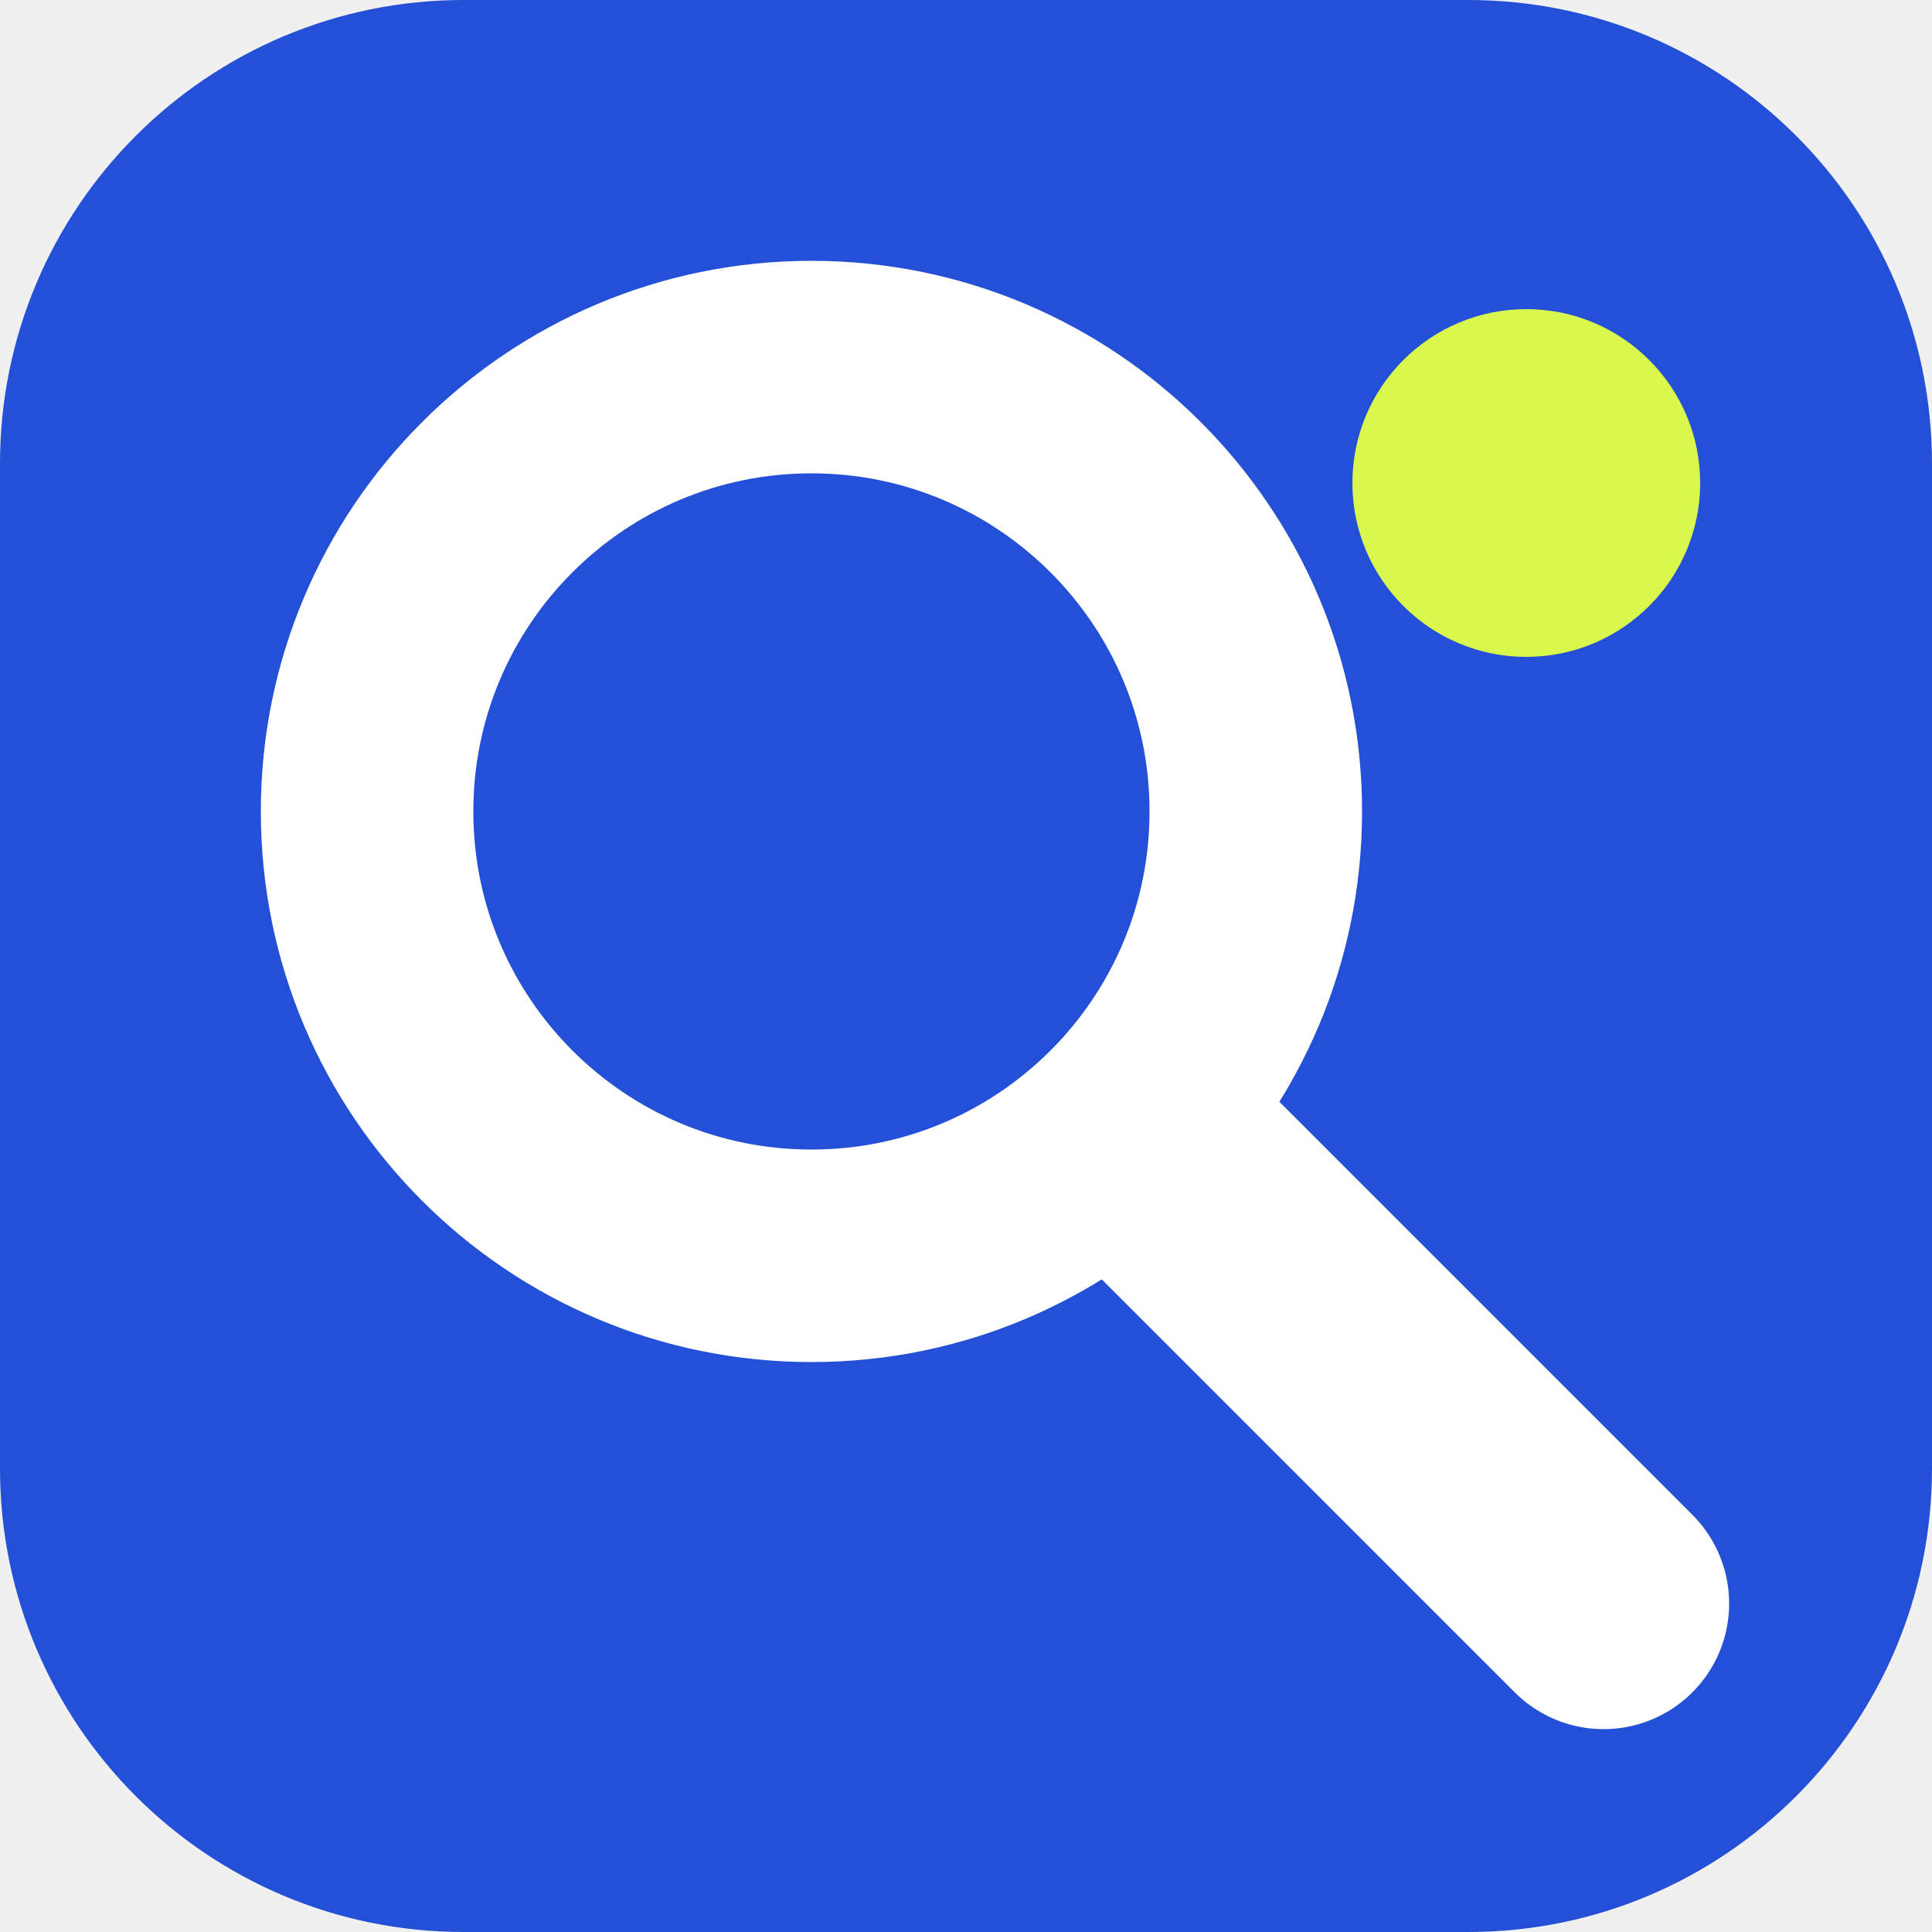
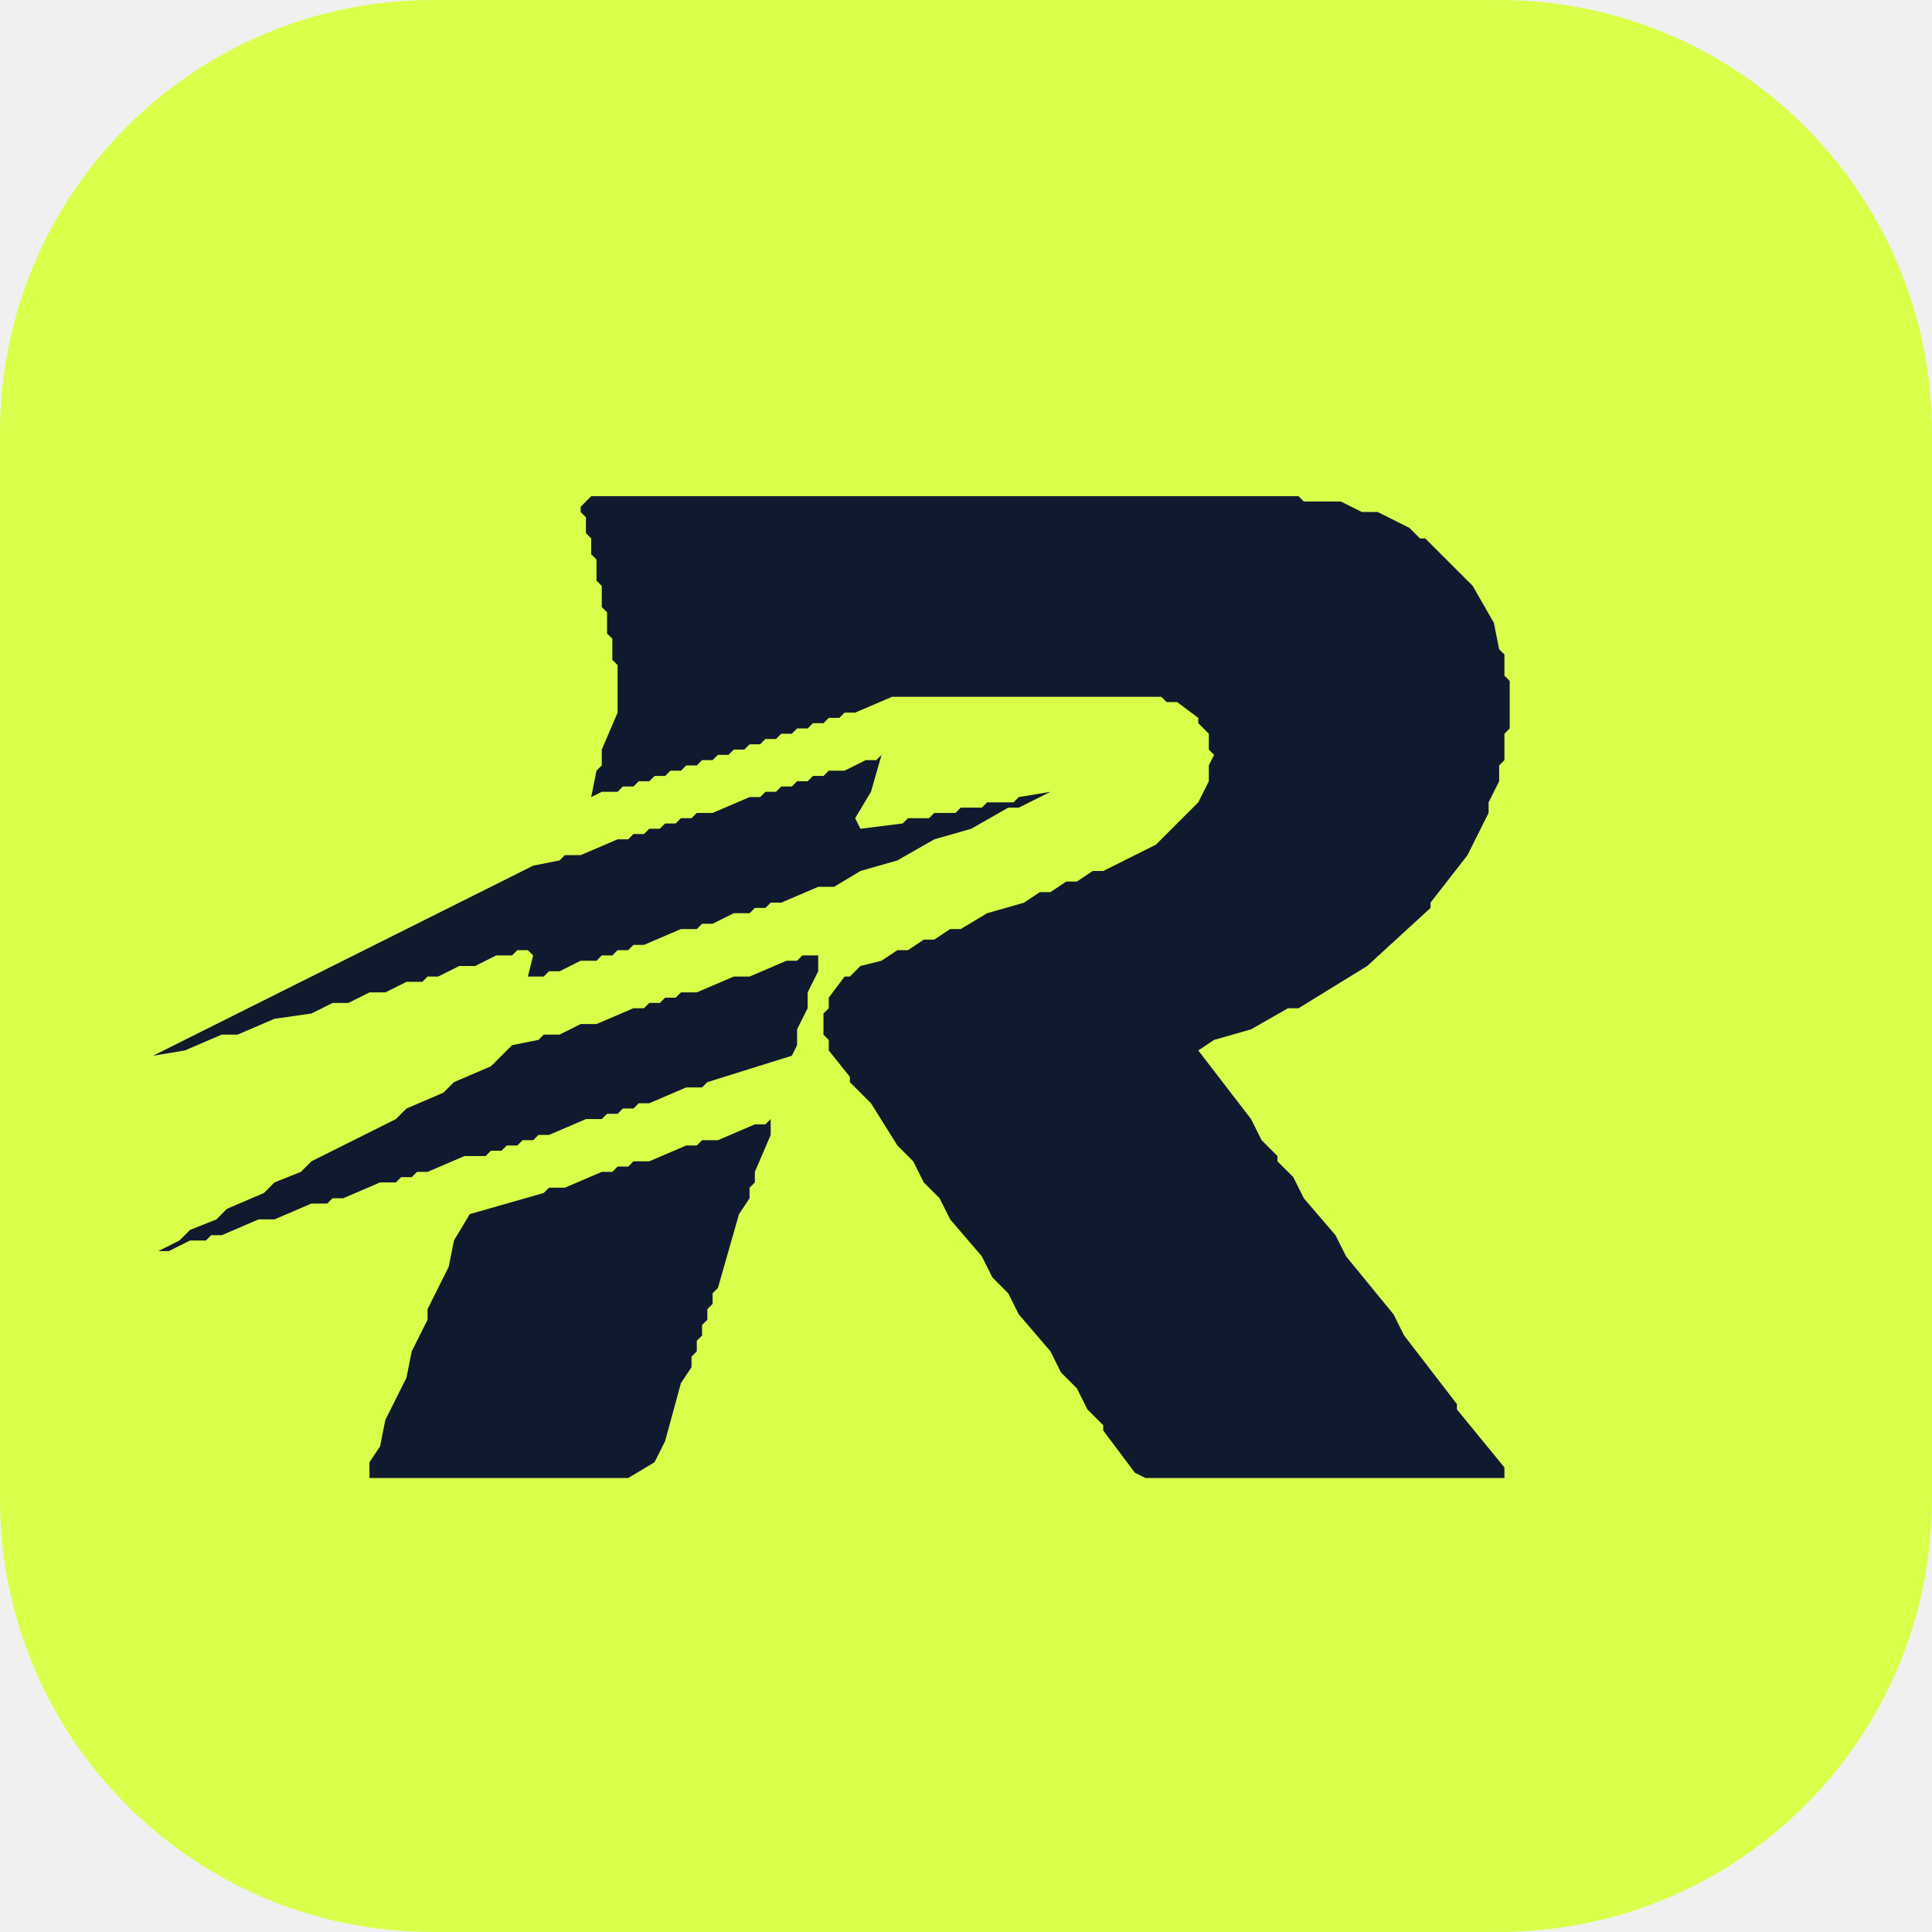
- <svg xmlns="http://www.w3.org/2000/svg" viewBox="0 0 100 100">
-   <rect width="100" height="100" rx="24" fill="#2350d6" />
-   <g fill="none">
-     <circle cx="42" cy="42" r="23" stroke="#ffffff" stroke-width="11" />
-     <path d="M59 59l24 24" stroke="#ffffff" stroke-width="13" stroke-linecap="round" />
-     <circle cx="79" cy="25" r="9" fill="#d9f74d" />
+ <svg xmlns="http://www.w3.org/2000/svg" viewBox="0 0 366 366" role="img" aria-label="Rally">
+   <rect width="366" height="366" rx="82" fill="#D9FF4B" />
+   <g fill="#101A2E" fill-rule="evenodd" transform="translate(-7 -9)">
+     <path d="M 153 221 L 152 222 L 150 222 L 143 225 L 140 225 L 139 226 L 137 226 L 130 229 L 127 229 L 126 230 L 124 230 L 123 231 L 121 231 L 114 234 L 111 234 L 110 235 L 96 239 L 93 244 L 92 249 L 88 257 L 88 259 L 85 265 L 84 270 L 80 278 L 79 283 L 77 286 L 77 289 L 126 289 L 131 286 L 133 282 L 136 271 L 138 268 L 138 266 L 139 265 L 139 263 L 140 262 L 140 260 L 141 259 L 141 257 L 142 256 L 142 254 L 143 253 L 147 239 L 149 236 L 149 234 L 150 233 L 150 231 L 153 224 Z" />
+     <path d="M 162 190 L 159 190 L 158 191 L 156 191 L 149 194 L 146 194 L 139 197 L 136 197 L 135 198 L 133 198 L 132 199 L 130 199 L 129 200 L 127 200 L 120 203 L 117 203 L 113 205 L 110 205 L 109 206 L 104 207 L 100 211 L 93 214 L 91 216 L 84 219 L 82 221 L 66 229 L 64 231 L 59 233 L 57 235 L 50 238 L 48 240 L 43 242 L 41 244 L 37 246 L 39 246 L 43 244 L 46 244 L 47 243 L 49 243 L 56 240 L 59 240 L 66 237 L 69 237 L 70 236 L 72 236 L 79 233 L 82 233 L 83 232 L 85 232 L 86 231 L 88 231 L 95 228 L 99 228 L 100 227 L 102 227 L 103 226 L 105 226 L 106 225 L 108 225 L 109 224 L 111 224 L 118 221 L 121 221 L 122 220 L 124 220 L 125 219 L 127 219 L 128 218 L 130 218 L 137 215 L 140 215 L 141 214 L 157 209 L 158 207 L 158 204 L 160 200 L 160 197 L 162 193 Z" />
+     <path d="M 206 159 L 200 160 L 199 161 L 194 161 L 193 162 L 189 162 L 188 163 L 184 163 L 183 164 L 179 164 L 178 165 L 170 166 L 169 164 L 172 159 L 174 152 L 173 153 L 171 153 L 167 155 L 164 155 L 163 156 L 161 156 L 160 157 L 158 157 L 157 158 L 155 158 L 154 159 L 152 159 L 151 160 L 149 160 L 142 163 L 139 163 L 138 164 L 136 164 L 135 165 L 133 165 L 132 166 L 130 166 L 129 167 L 127 167 L 126 168 L 124 168 L 117 171 L 114 171 L 113 172 L 108 173 L 36 209 L 42 208 L 49 205 L 52 205 L 59 202 L 66 201 L 70 199 L 73 199 L 77 197 L 80 197 L 84 195 L 87 195 L 88 194 L 90 194 L 94 192 L 97 192 L 101 190 L 104 190 L 105 189 L 107 189 L 108 190 L 107 194 L 110 194 L 111 193 L 113 193 L 117 191 L 120 191 L 121 190 L 123 190 L 124 189 L 126 189 L 127 188 L 129 188 L 136 185 L 139 185 L 140 184 L 142 184 L 146 182 L 149 182 L 150 181 L 152 181 L 153 180 L 155 180 L 162 177 L 165 177 L 170 174 L 177 172 L 184 168 L 191 166 L 198 162 L 200 162 Z" />
+     <path d="M 119 103 L 117 105 L 117 106 L 118 107 L 118 110 L 119 111 L 119 114 L 120 115 L 120 119 L 121 120 L 121 124 L 122 125 L 122 129 L 123 130 L 123 134 L 124 135 L 124 144 L 121 151 L 121 154 L 120 155 L 119 160 L 121 159 L 124 159 L 125 158 L 127 158 L 128 157 L 130 157 L 131 156 L 133 156 L 134 155 L 136 155 L 137 154 L 139 154 L 140 153 L 142 153 L 143 152 L 145 152 L 146 151 L 148 151 L 149 150 L 151 150 L 152 149 L 154 149 L 155 148 L 157 148 L 158 147 L 160 147 L 161 146 L 163 146 L 164 145 L 166 145 L 167 144 L 169 144 L 176 141 L 227 141 L 228 142 L 230 142 L 234 145 L 234 146 L 236 148 L 236 151 L 237 152 L 236 154 L 236 157 L 234 161 L 226 169 L 216 174 L 214 174 L 211 176 L 209 176 L 206 178 L 204 178 L 201 180 L 194 182 L 189 185 L 187 185 L 184 187 L 182 187 L 179 189 L 177 189 L 174 191 L 170 192 L 168 194 L 167 194 L 164 198 L 164 200 L 163 201 L 163 205 L 164 206 L 164 208 L 168 213 L 168 214 L 172 218 L 177 226 L 180 229 L 182 233 L 185 236 L 187 240 L 193 247 L 195 251 L 198 254 L 200 258 L 206 265 L 208 269 L 211 272 L 213 276 L 216 279 L 216 280 L 222 288 L 224 289 L 292 289 L 292 287 L 283 276 L 283 275 L 273 262 L 271 258 L 262 247 L 260 243 L 254 236 L 252 232 L 249 229 L 249 228 L 246 225 L 244 221 L 234 208 L 237 206 L 244 204 L 251 200 L 253 200 L 266 192 L 278 181 L 278 180 L 285 171 L 289 163 L 289 161 L 291 157 L 291 154 L 292 153 L 292 148 L 293 147 L 293 138 L 292 137 L 292 133 L 291 132 L 290 127 L 286 120 L 277 111 L 276 111 L 274 109 L 268 106 L 265 106 L 261 104 L 254 104 L 253 103 Z" />
  </g>
</svg>
